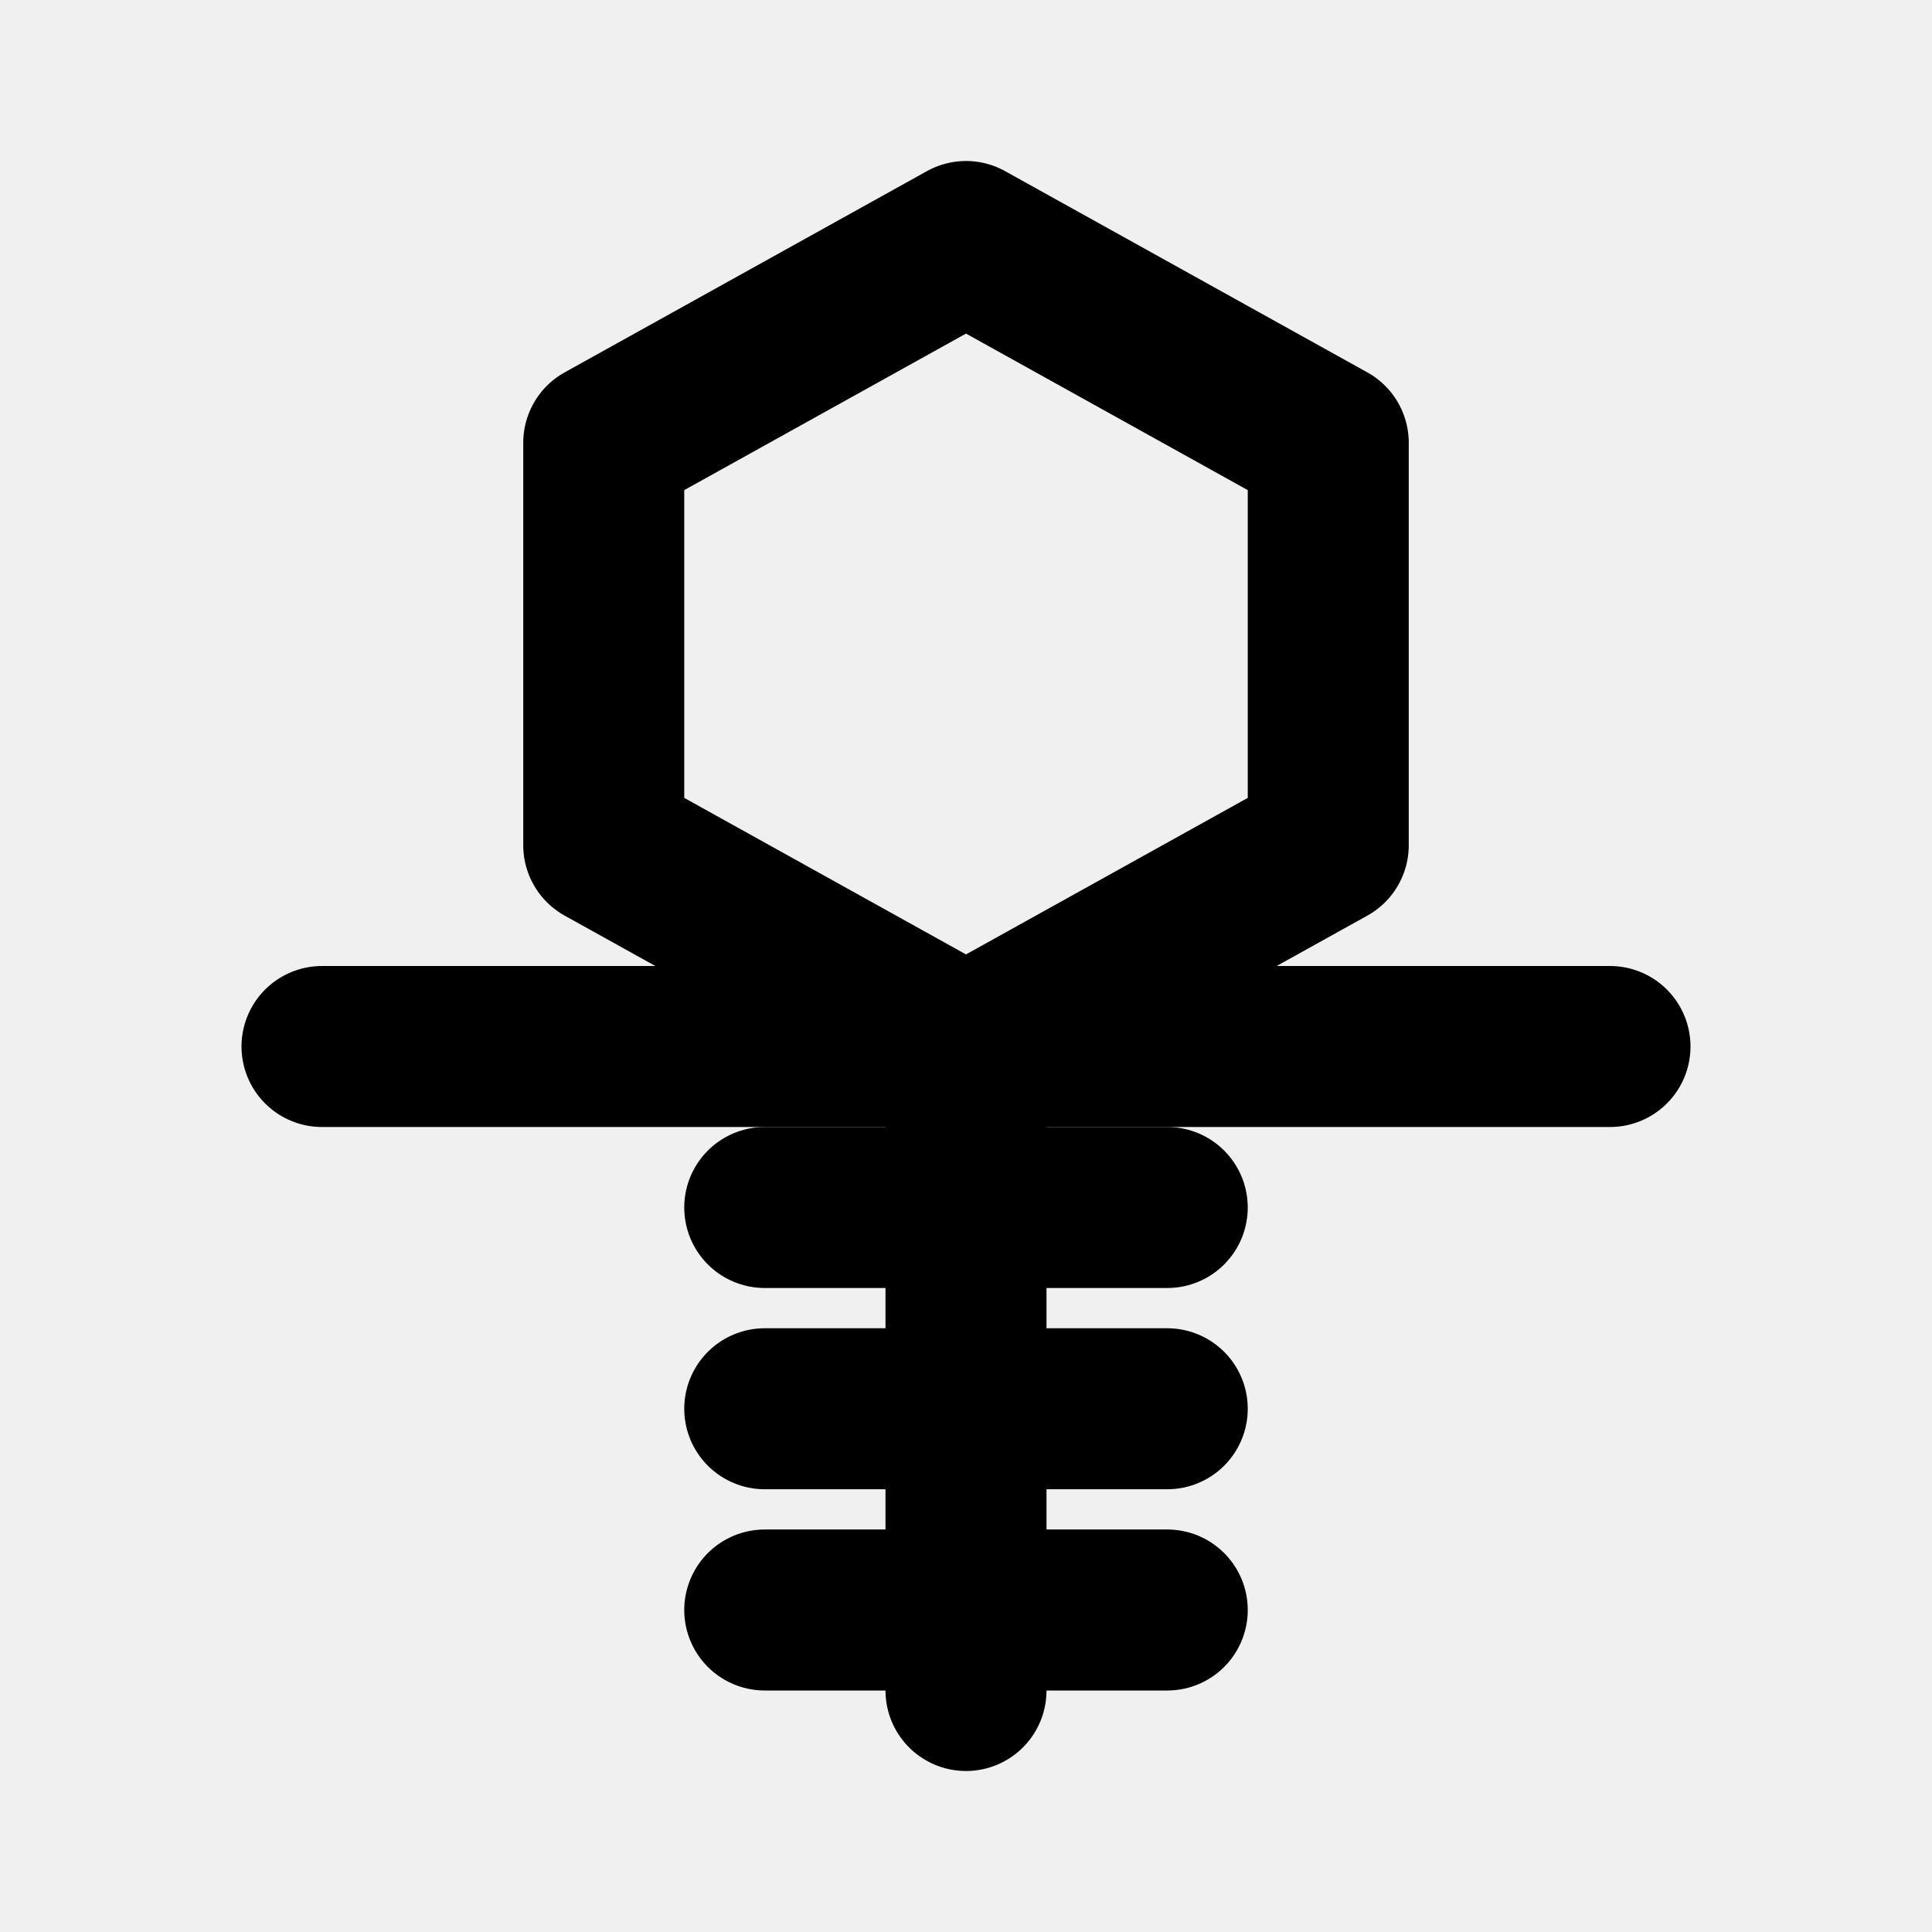
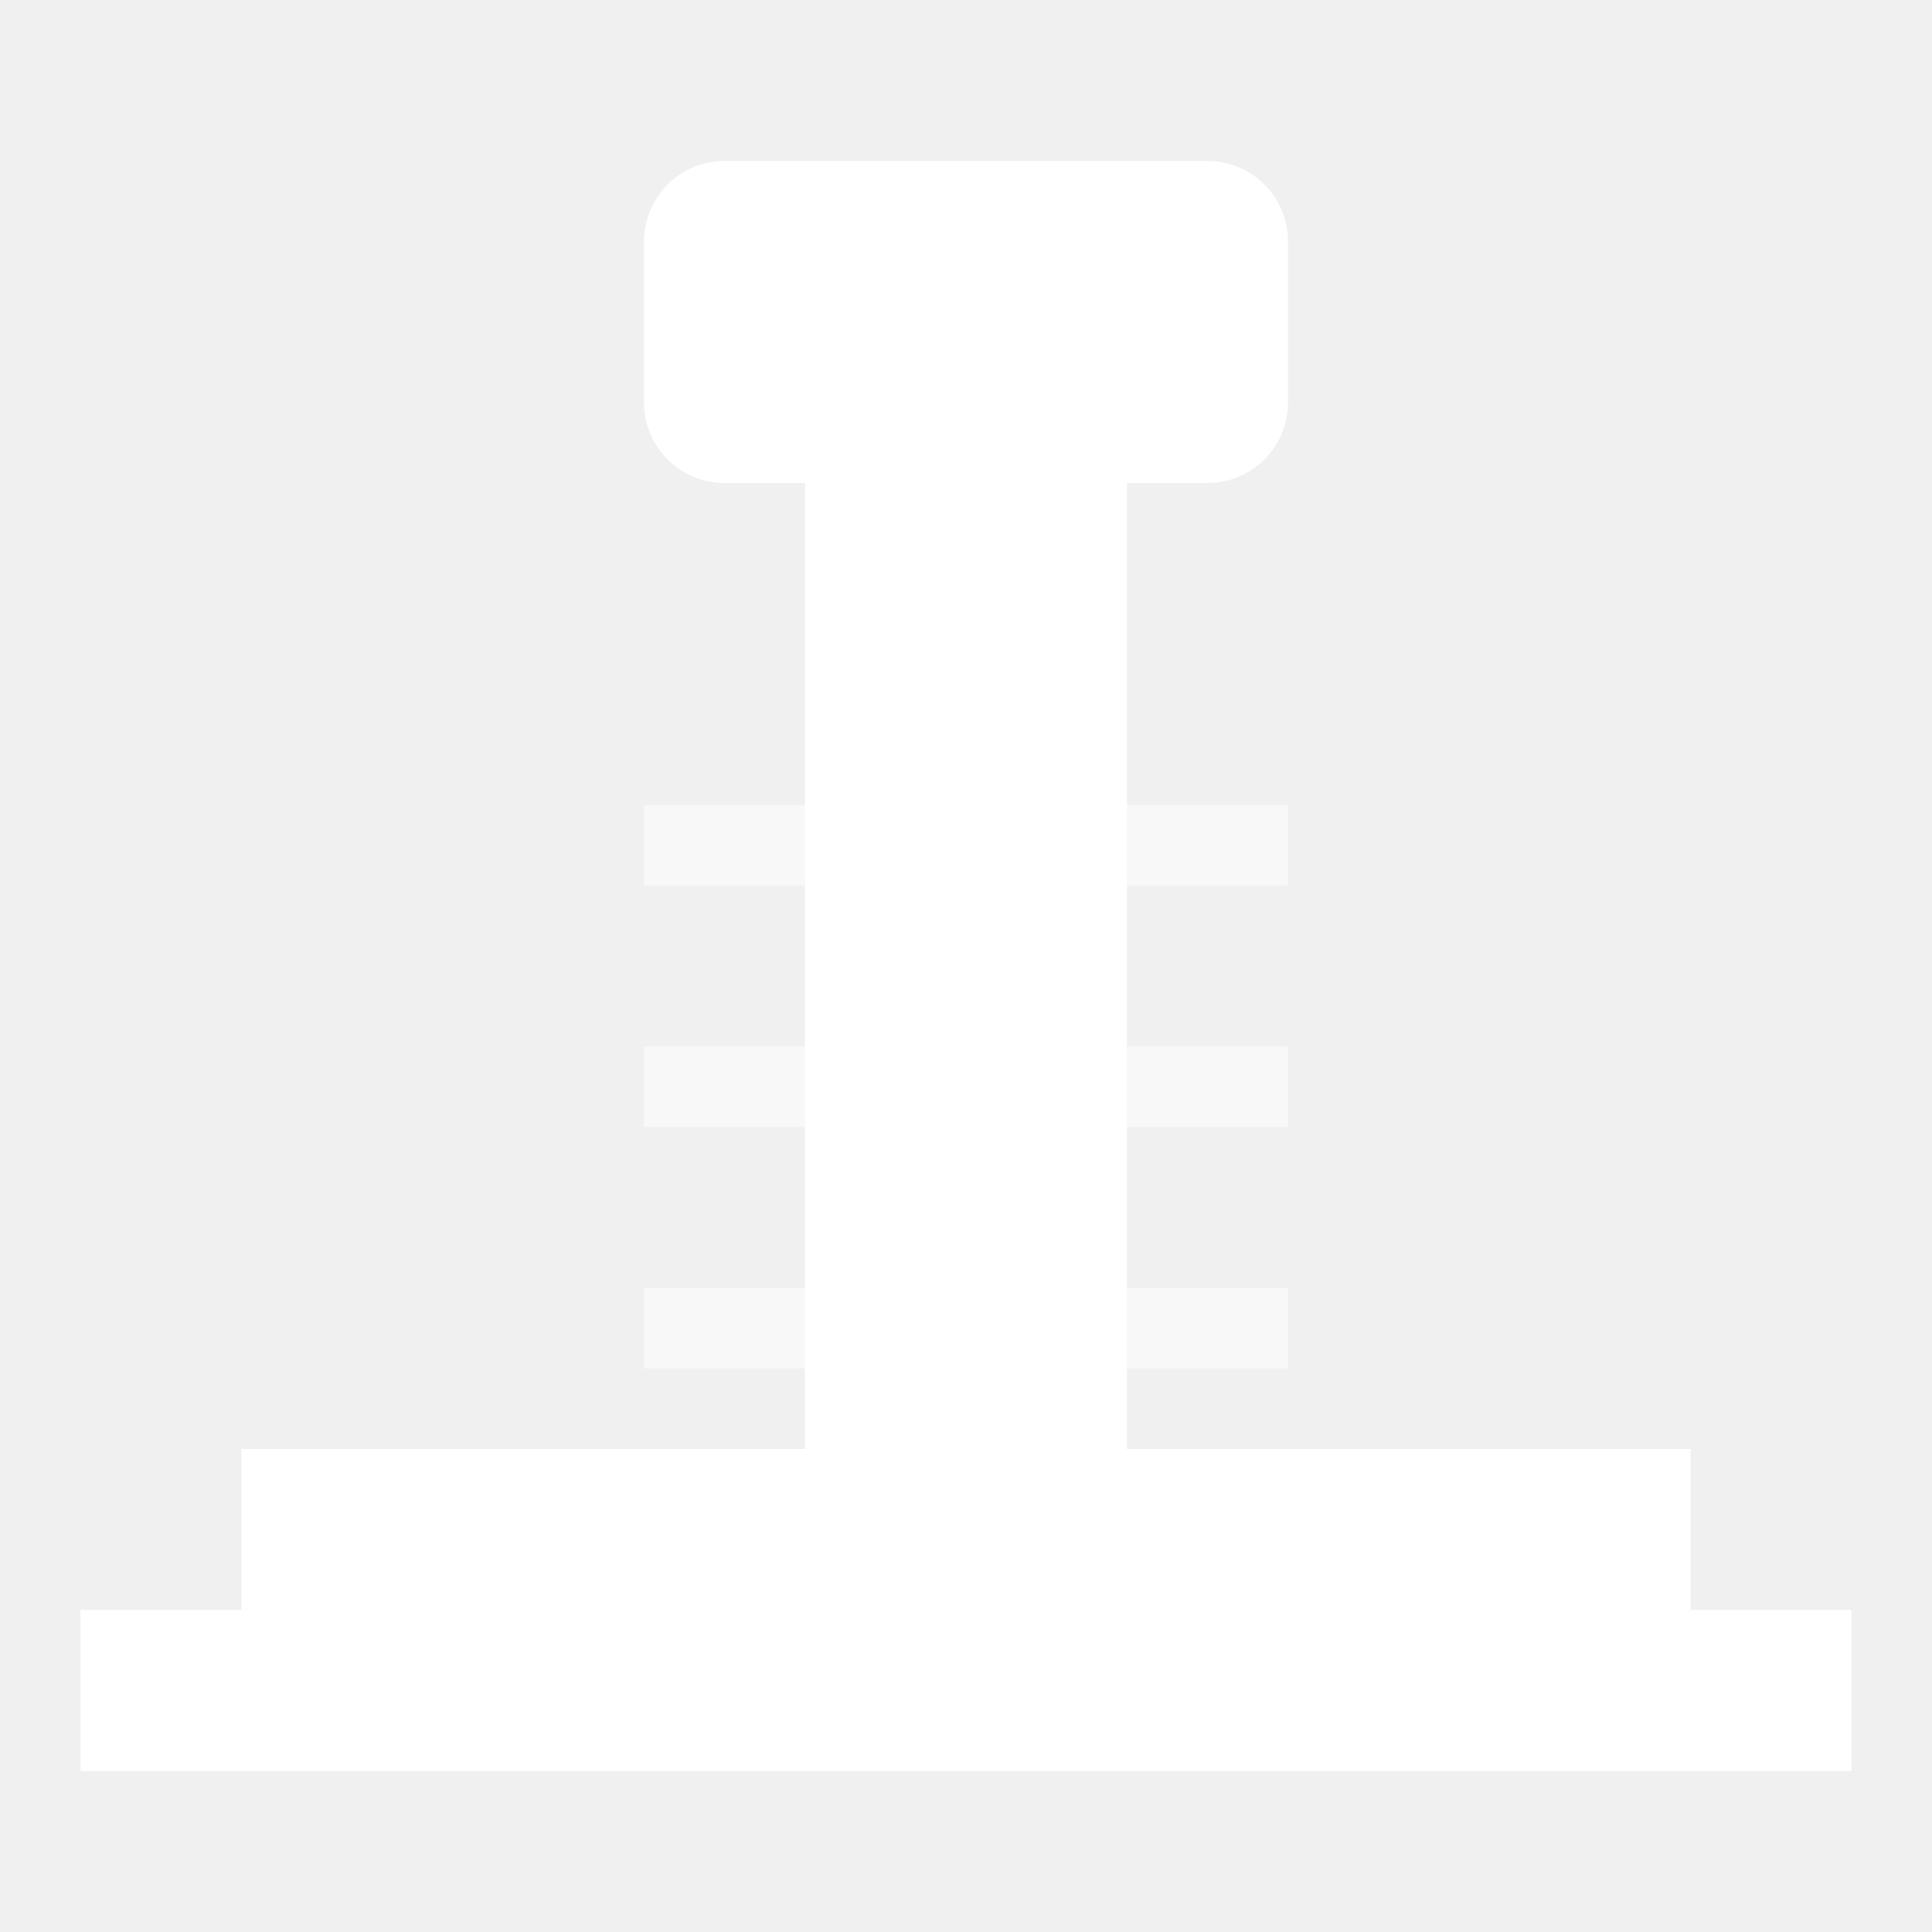
- <svg xmlns="http://www.w3.org/2000/svg" viewBox="0 0 24 24" fill="none" stroke="currentColor" stroke-width="2" stroke-linecap="round" stroke-linejoin="round">
-   <polygon points="12,3 16.5,5.5 16.5,10.5 12,13 7.5,10.5 7.5,5.5" />
-   <line x1="12" y1="13" x2="12" y2="21" />
-   <line x1="9.5" y1="15" x2="14.5" y2="15" />
-   <line x1="9.5" y1="17.5" x2="14.5" y2="17.5" />
-   <line x1="9.5" y1="20" x2="14.5" y2="20" />
-   <line x1="4" y1="13" x2="20" y2="13" />
+ <svg xmlns="http://www.w3.org/2000/svg" width="24" height="24" viewBox="0 0 24 24">
+   <rect x="8" y="2" width="8" height="4" fill="#ffffff" rx="1" />
+   <rect x="10" y="6" width="4" height="12" fill="#ffffff" />
+   <rect x="8" y="10" width="8" height="1" fill="#ffffff" opacity="0.5" />
+   <rect x="8" y="13" width="8" height="1" fill="#ffffff" opacity="0.5" />
+   <rect x="8" y="16" width="8" height="1" fill="#ffffff" opacity="0.5" />
+   <rect x="3" y="18" width="18" height="2" fill="#ffffff" />
+   <rect x="1" y="20" width="22" height="2" fill="#ffffff" />
</svg>
